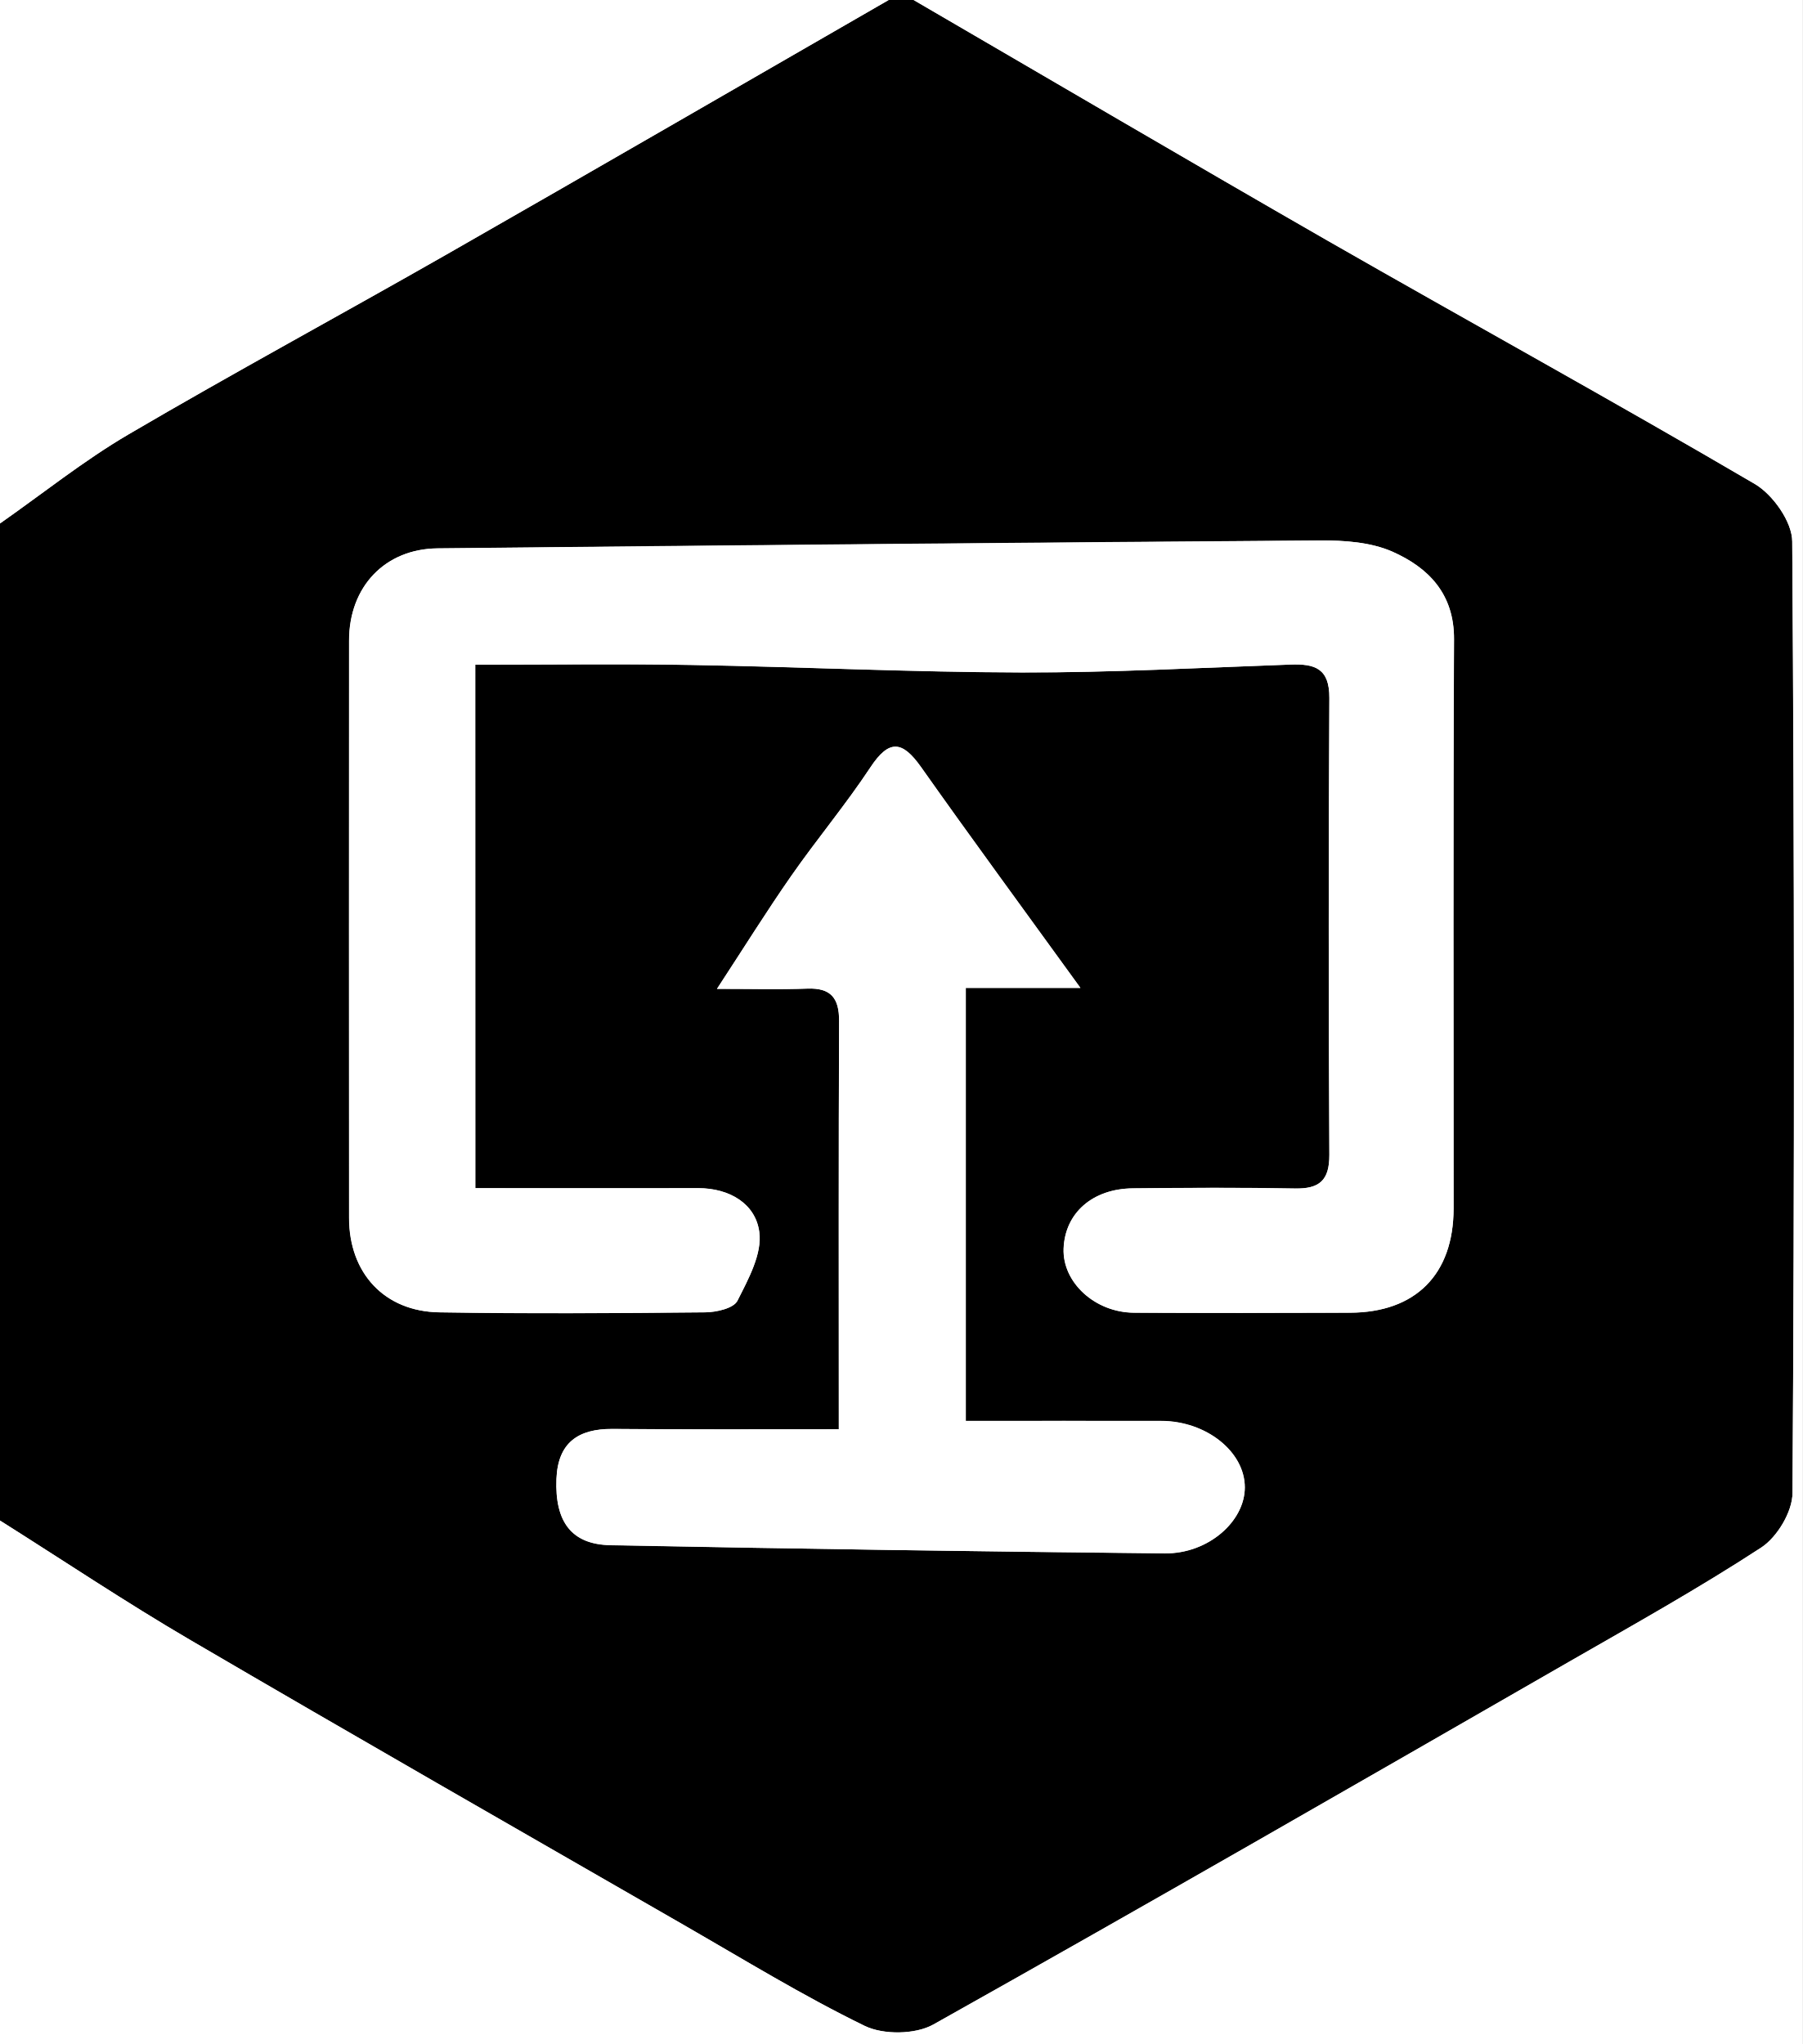
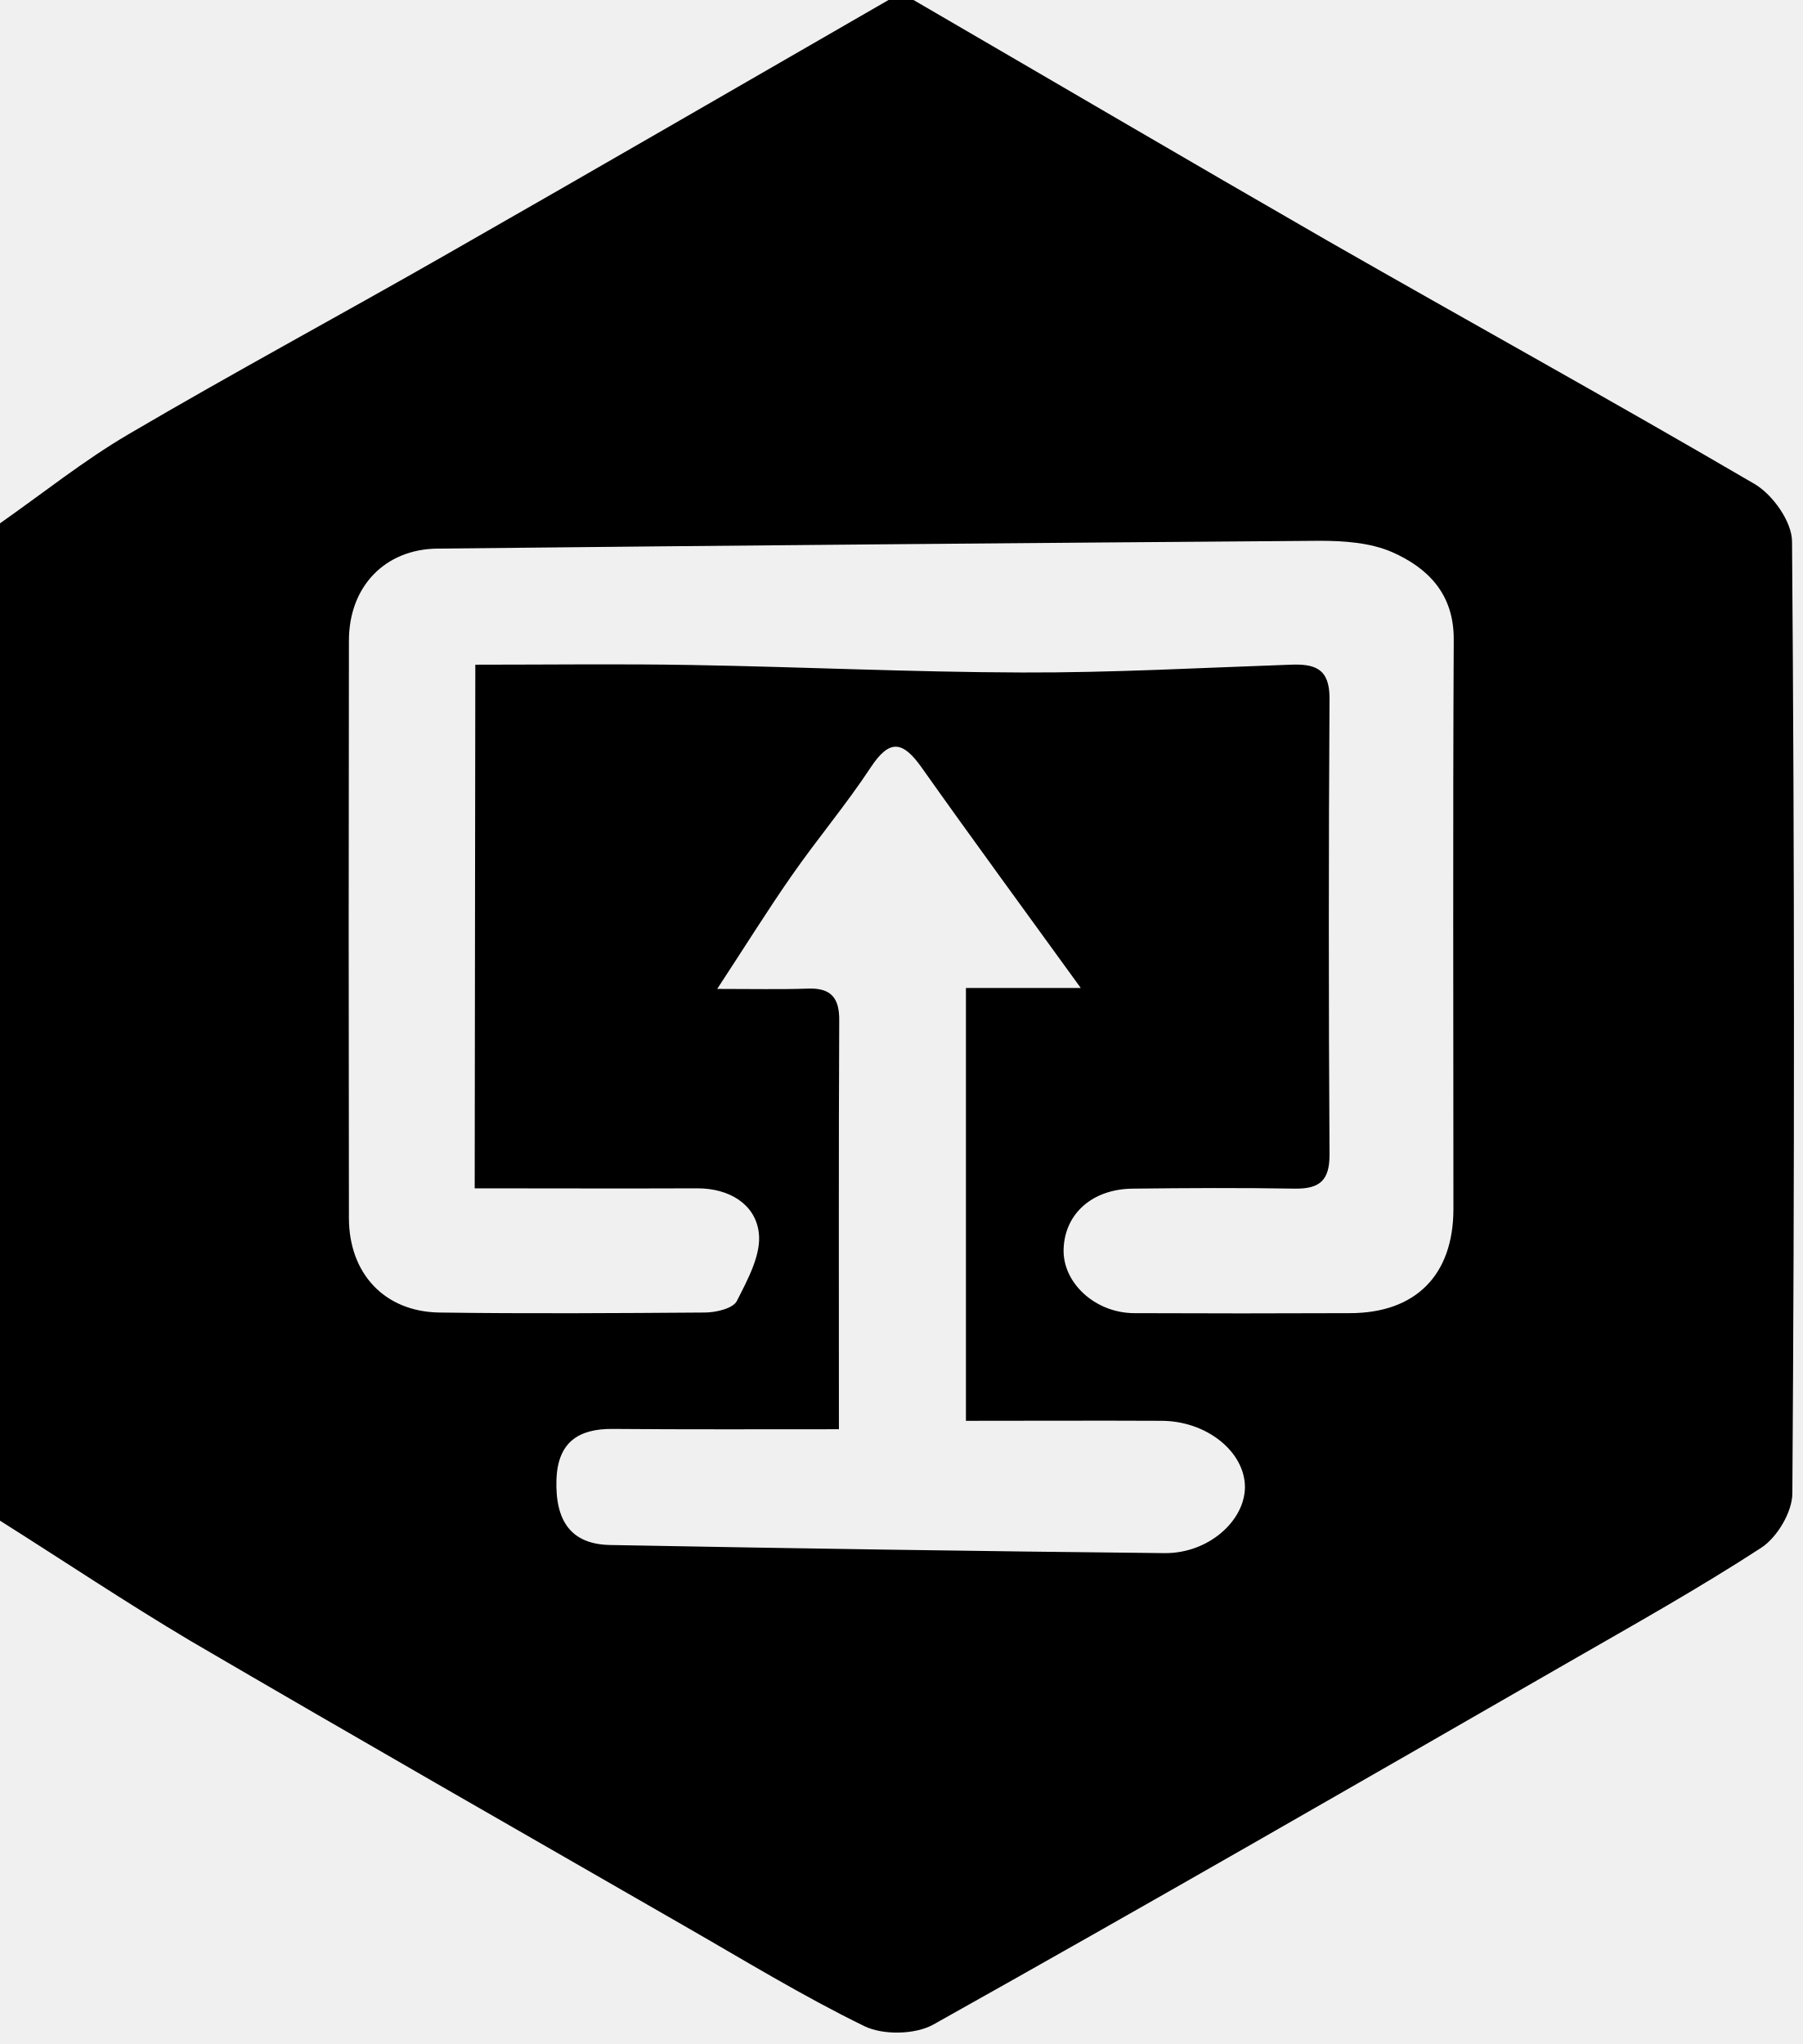
- <svg xmlns="http://www.w3.org/2000/svg" viewBox="0 0 577.47 655">
-   <defs>
-     <style>.cls-1{fill:#fff;}</style>
-   </defs>
-   <g id="Layer_2" data-name="Layer 2">
-     <g id="Layer_1-2" data-name="Layer 1">
-       <path d="M284.74,0h8C336.91,25.71,381,51.63,425.32,77.06c45.58,26.13,91.63,51.46,136.94,78,5.8,3.4,12,12.15,12,18.47q1.13,152.42.09,304.85c0,6-4.93,14.16-10,17.5-20,13.05-40.86,24.7-61.57,36.6-67.79,39-135.52,78-203.71,116.25-5.77,3.24-16,3.36-22,.45-19.88-9.67-38.82-21.3-58-32.35-52.7-30.33-105.48-60.53-158-91.25C40.33,513.47,20.33,500.08,0,487.26V167.74c13.66-9.56,26.77-20.08,41.1-28.49,33.69-19.76,68.06-38.34,102-57.71C190.38,54.51,237.53,27.19,284.74,0ZM152.28,213c24.14,0,46.74-.32,69.34.07,35.3.61,70.6,2.32,105.9,2.4,28.65.06,57.31-1.49,86-2.53,7.81-.29,12.51,1.21,12.45,10.72q-.46,73.22,0,146.41c0,8.2-3.2,10.93-11.08,10.77-17.29-.34-34.59-.23-51.88-.05-13,.13-21.75,7.95-22.19,19.29-.41,10.8,10,20.48,22.54,20.56,23.05.14,46.11.08,69.17,0,21.06-.05,33.22-12.25,33.24-33.41,0-60.78-.17-121.57.14-182.35.08-14.63-8.22-23-19.8-28.14-6.9-3-15.33-3.61-23.06-3.56q-141.42,1-282.84,2.53c-16.77.17-28.32,12.21-28.34,29.54q-.09,92.5,0,185c0,17.71,11.33,30,28.95,30.27,28.37.43,56.76.25,85.14,0,3.58,0,9.11-1.28,10.34-3.69,3.51-6.92,8-15.09,7-22.1-1.21-9-9.51-14-19.56-14-23.76.08-47.52,0-71.42,0ZM268.77,458c-25.18,0-48.84.14-72.49-.06-11.09-.09-17.52,4.44-18,16-.54,13.78,4.85,21,17.3,21.24q88.8,1.68,177.6,2.63c14,.14,25.63-10.28,25.66-21.12,0-11.4-12.32-21.28-26.84-21.32-20.7-.06-41.4,0-62.56,0V316.56H346.2c-18.29-25.28-34.9-47.87-51.07-70.77-6-8.44-10.21-9-16.22.09-7.92,12-17.17,23-25.39,34.82-7.8,11.17-15,22.76-23.77,36.16,11.48,0,20.23.24,29-.08,7.46-.27,10.16,3,10.13,10.31C268.68,369.16,268.77,411.24,268.77,458Z" />
-       <path class="cls-1" d="M0,487.26c20.33,12.82,40.33,26.21,61.07,38.36,52.47,30.72,105.25,60.92,158,91.25,19.2,11,38.14,22.68,58,32.35,6,2.91,16.23,2.79,22-.45,68.19-38.24,135.92-77.3,203.71-116.25,20.71-11.9,41.59-23.55,61.57-36.6,5.12-3.34,10-11.51,10-17.5q.92-152.43-.09-304.85c0-6.32-6.22-15.07-12-18.47-45.31-26.58-91.36-51.91-136.94-78C381,51.63,336.91,25.71,292.73,0H577.47V655H0Z" />
-       <path class="cls-1" d="M284.74,0c-47.21,27.19-94.36,54.51-141.67,81.54-33.91,19.37-68.28,37.95-102,57.71C26.77,147.66,13.66,158.18,0,167.74V0Z" />
-       <path class="cls-1" d="M152.28,213V380.76c23.9,0,47.66.05,71.42,0,10.05,0,18.35,5,19.56,14,1,7-3.54,15.18-7,22.1-1.23,2.41-6.76,3.65-10.34,3.69-28.38.29-56.77.47-85.14,0-17.62-.26-28.94-12.56-28.95-30.27q0-92.51,0-185c0-17.33,11.57-29.37,28.34-29.54q141.42-1.4,282.84-2.53c7.73-.05,16.16.52,23.06,3.56,11.58,5.12,19.88,13.51,19.8,28.14-.31,60.78-.1,121.57-.14,182.35,0,21.16-12.18,33.36-33.24,33.41-23.06.05-46.12.11-69.17,0-12.56-.08-22.95-9.76-22.54-20.56.44-11.34,9.19-19.16,22.19-19.29,17.29-.18,34.59-.29,51.88.05,7.88.16,11.12-2.57,11.08-10.77q-.34-73.2,0-146.41c.06-9.51-4.64-11-12.45-10.72-28.64,1-57.3,2.59-86,2.53-35.3-.08-70.6-1.79-105.9-2.4C199,212.69,176.42,213,152.28,213Z" />
-       <path class="cls-1" d="M268.77,458c0-46.73-.09-88.81.08-130.88,0-7.32-2.67-10.58-10.13-10.31-8.74.32-17.49.08-29,.08,8.76-13.4,16-25,23.77-36.16,8.22-11.78,17.47-22.85,25.39-34.82,6-9.09,10.26-8.53,16.22-.09,16.17,22.9,32.78,45.49,51.07,70.77H309.47V455.31c21.16,0,41.86-.05,62.56,0,14.52,0,26.87,9.92,26.84,21.32,0,10.84-11.67,21.26-25.66,21.12q-88.8-.84-177.6-2.63c-12.45-.23-17.84-7.46-17.3-21.24.45-11.54,6.88-16.07,18-16C219.93,458.11,243.59,458,268.77,458Z" />
+ <svg xmlns="http://www.w3.org/2000/svg" version="1.1" id="Layer_1" x="0px" y="0px" viewBox="0 0 577.5 655" style="enable-background:new 0 0 577.5 655;" xml:space="preserve">
+   <g id="Layer_2_1_">
+     <g id="Layer_1-2">
+       <path d="M284.7,0h8c44.2,25.7,88.3,51.6,132.6,77.1c45.6,26.1,91.6,51.5,136.9,78c5.8,3.4,12,12.1,12,18.5    c0.8,101.6,0.8,203.2,0.1,304.9c0,6-4.9,14.2-10,17.5c-20,13-40.9,24.7-61.6,36.6c-67.8,39-135.5,78-203.7,116.2    c-5.8,3.2-16,3.4-22,0.5c-19.9-9.7-38.8-21.3-58-32.3c-52.7-30.3-105.5-60.5-158-91.2C40.3,513.5,20.3,500.1,0,487.3V167.7    c13.7-9.6,26.8-20.1,41.1-28.5c33.7-19.8,68.1-38.3,102-57.7C190.4,54.5,237.5,27.2,284.7,0z M152.3,213c24.1,0,46.7-0.3,69.3,0.1    c35.3,0.6,70.6,2.3,105.9,2.4c28.6,0.1,57.3-1.5,86-2.5c7.8-0.3,12.5,1.2,12.5,10.7c-0.3,48.8-0.3,97.6,0,146.4    c0,8.2-3.2,10.9-11.1,10.8c-17.3-0.3-34.6-0.2-51.9,0c-13,0.1-21.8,8-22.2,19.3c-0.4,10.8,10,20.5,22.5,20.6    c23,0.1,46.1,0.1,69.2,0c21.1,0,33.2-12.2,33.2-33.4c0-60.8-0.2-121.6,0.1-182.4c0.1-14.6-8.2-23-19.8-28.1    c-6.9-3-15.3-3.6-23.1-3.6c-94.3,0.7-188.6,1.5-282.8,2.5c-16.8,0.2-28.3,12.2-28.3,29.5c-0.1,61.7-0.1,123.3,0,185    c0,17.7,11.3,30,28.9,30.3c28.4,0.4,56.8,0.2,85.1,0c3.6,0,9.1-1.3,10.3-3.7c3.5-6.9,8-15.1,7-22.1c-1.2-9-9.5-14-19.6-14    c-23.8,0.1-47.5,0-71.4,0L152.3,213z M268.8,458c-25.2,0-48.8,0.1-72.5-0.1c-11.1-0.1-17.5,4.4-18,16c-0.5,13.8,4.9,21,17.3,21.2    c59.2,1.1,118.4,2,177.6,2.6c14,0.1,25.6-10.3,25.7-21.1c0-11.4-12.3-21.3-26.8-21.3c-20.7-0.1-41.4,0-62.6,0V316.6h36.8    c-18.3-25.3-34.9-47.9-51.1-70.8c-6-8.4-10.2-9-16.2,0.1c-7.9,12-17.2,23-25.4,34.8c-7.8,11.2-15,22.8-23.8,36.2    c11.5,0,20.2,0.2,29-0.1c7.5-0.3,10.2,3,10.1,10.3C268.7,369.2,268.8,411.2,268.8,458z" />
    </g>
  </g>
</svg>
